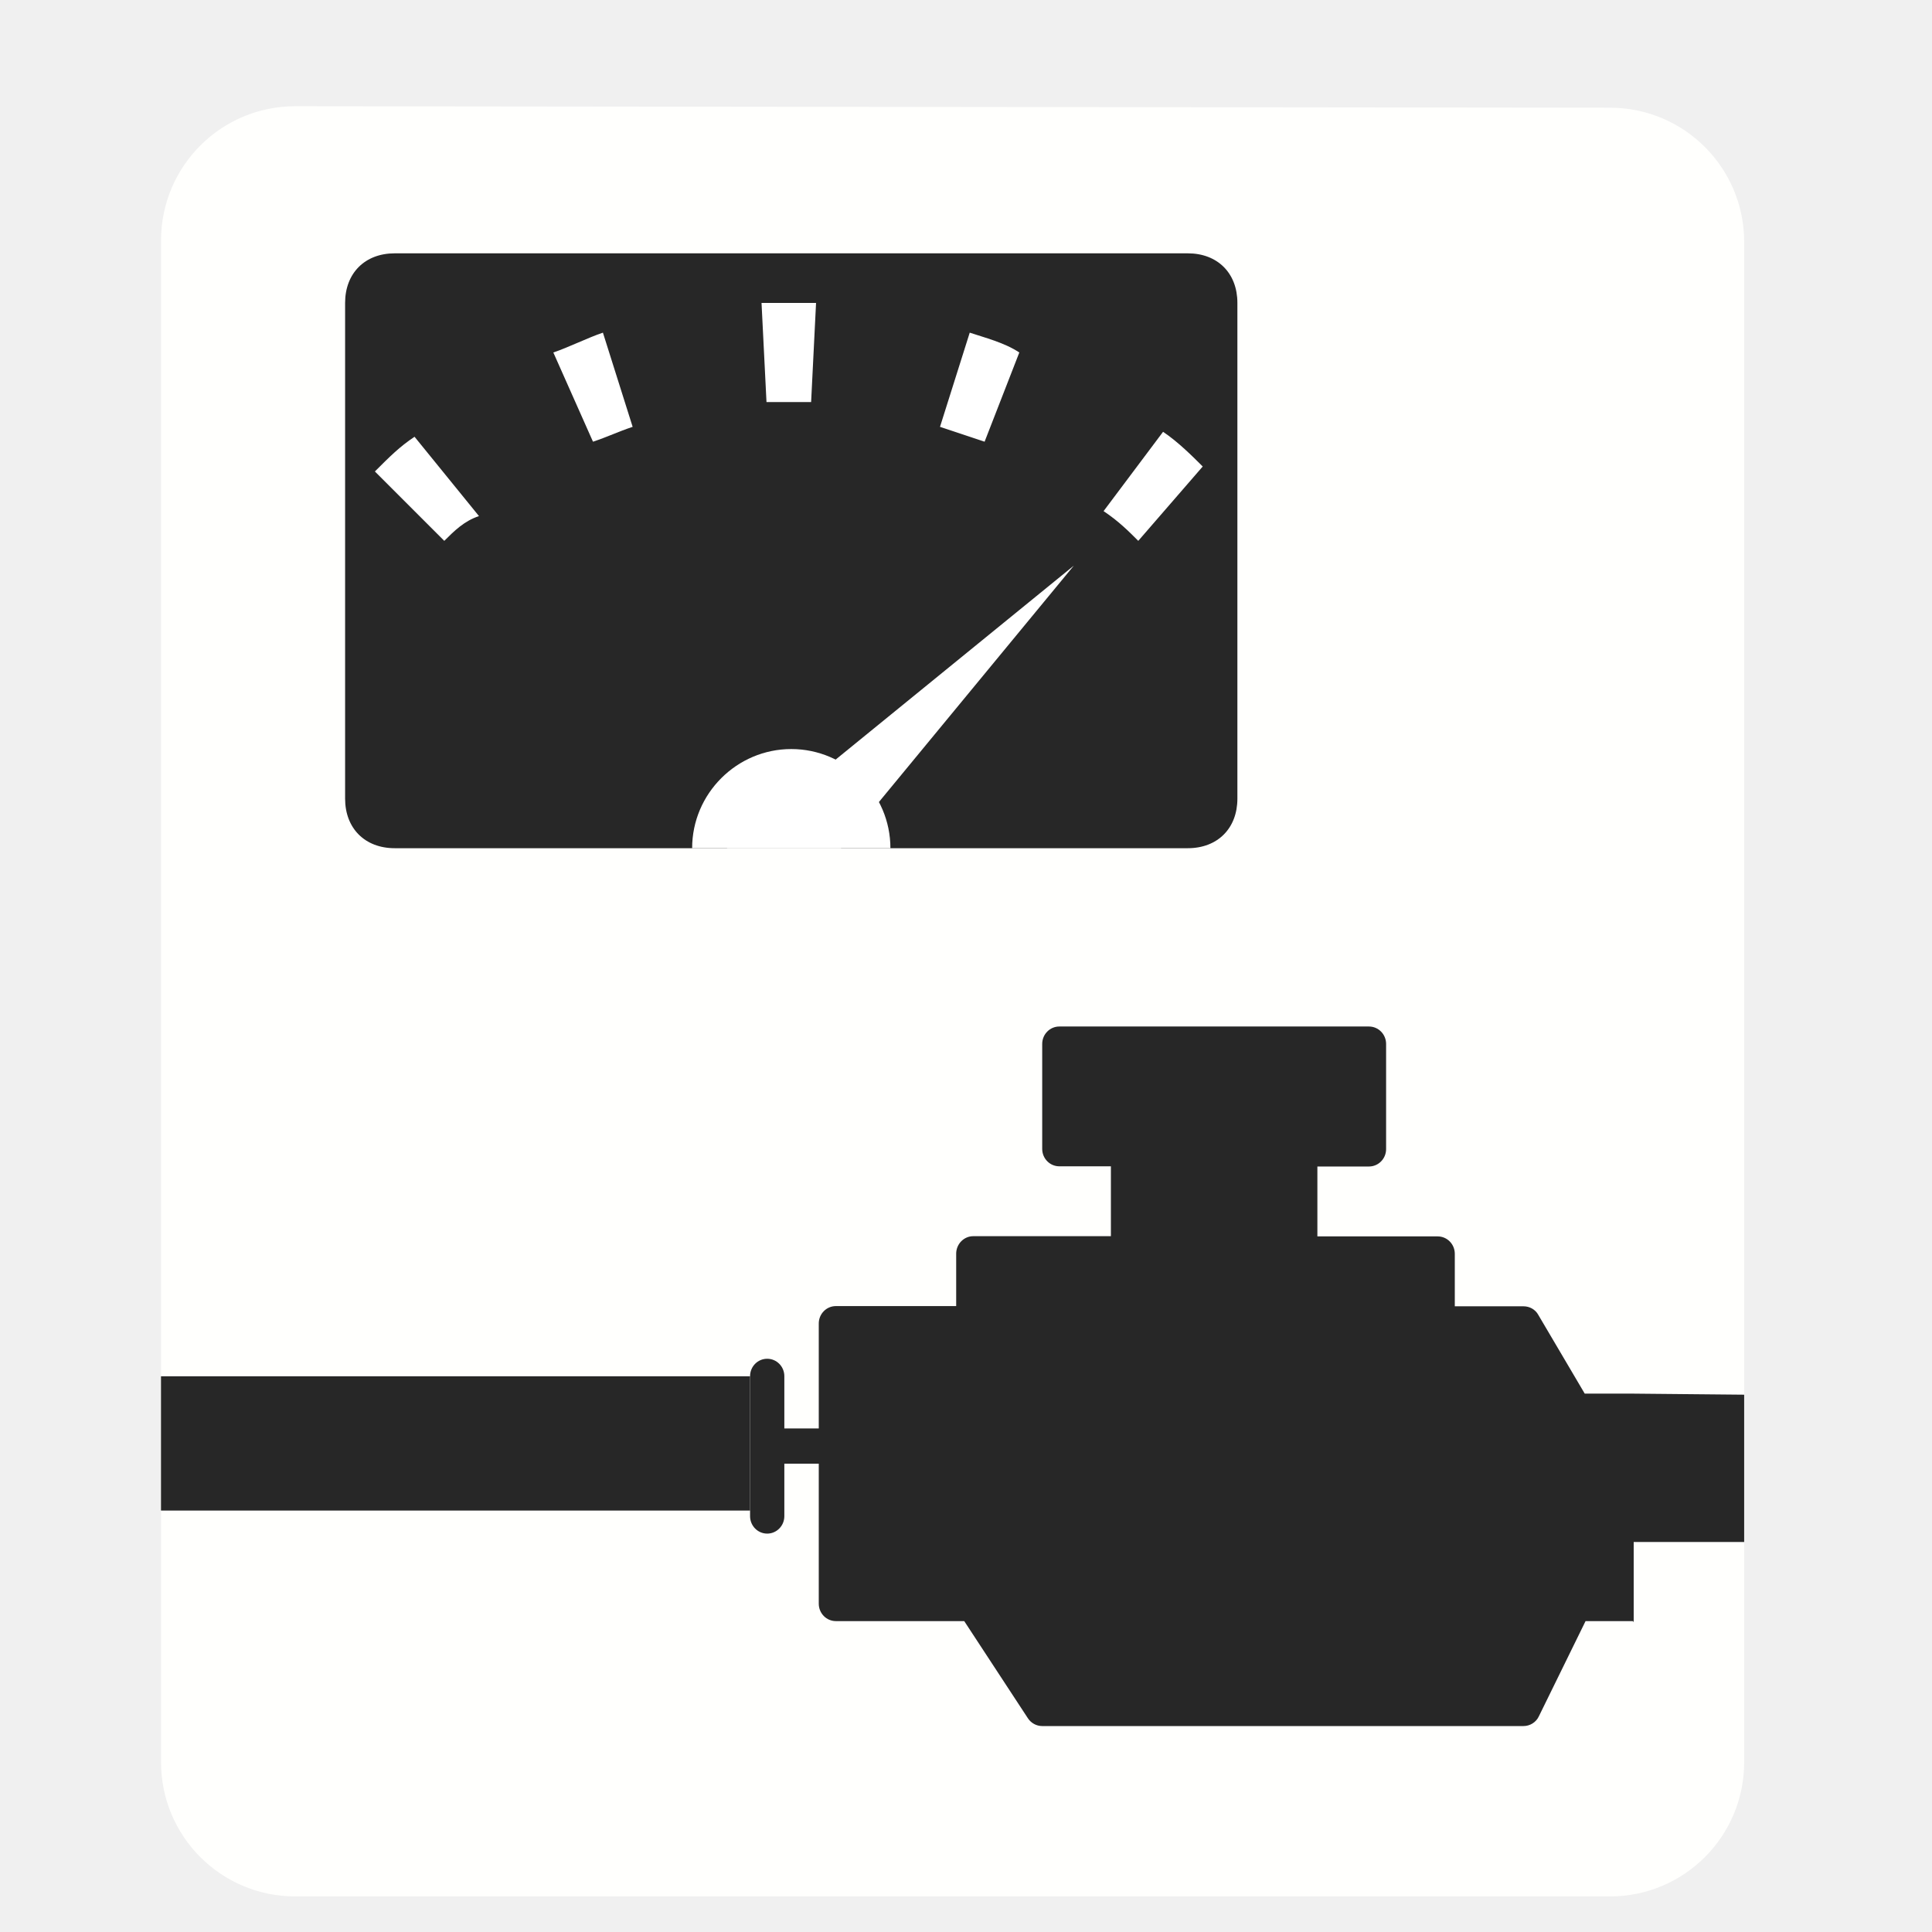
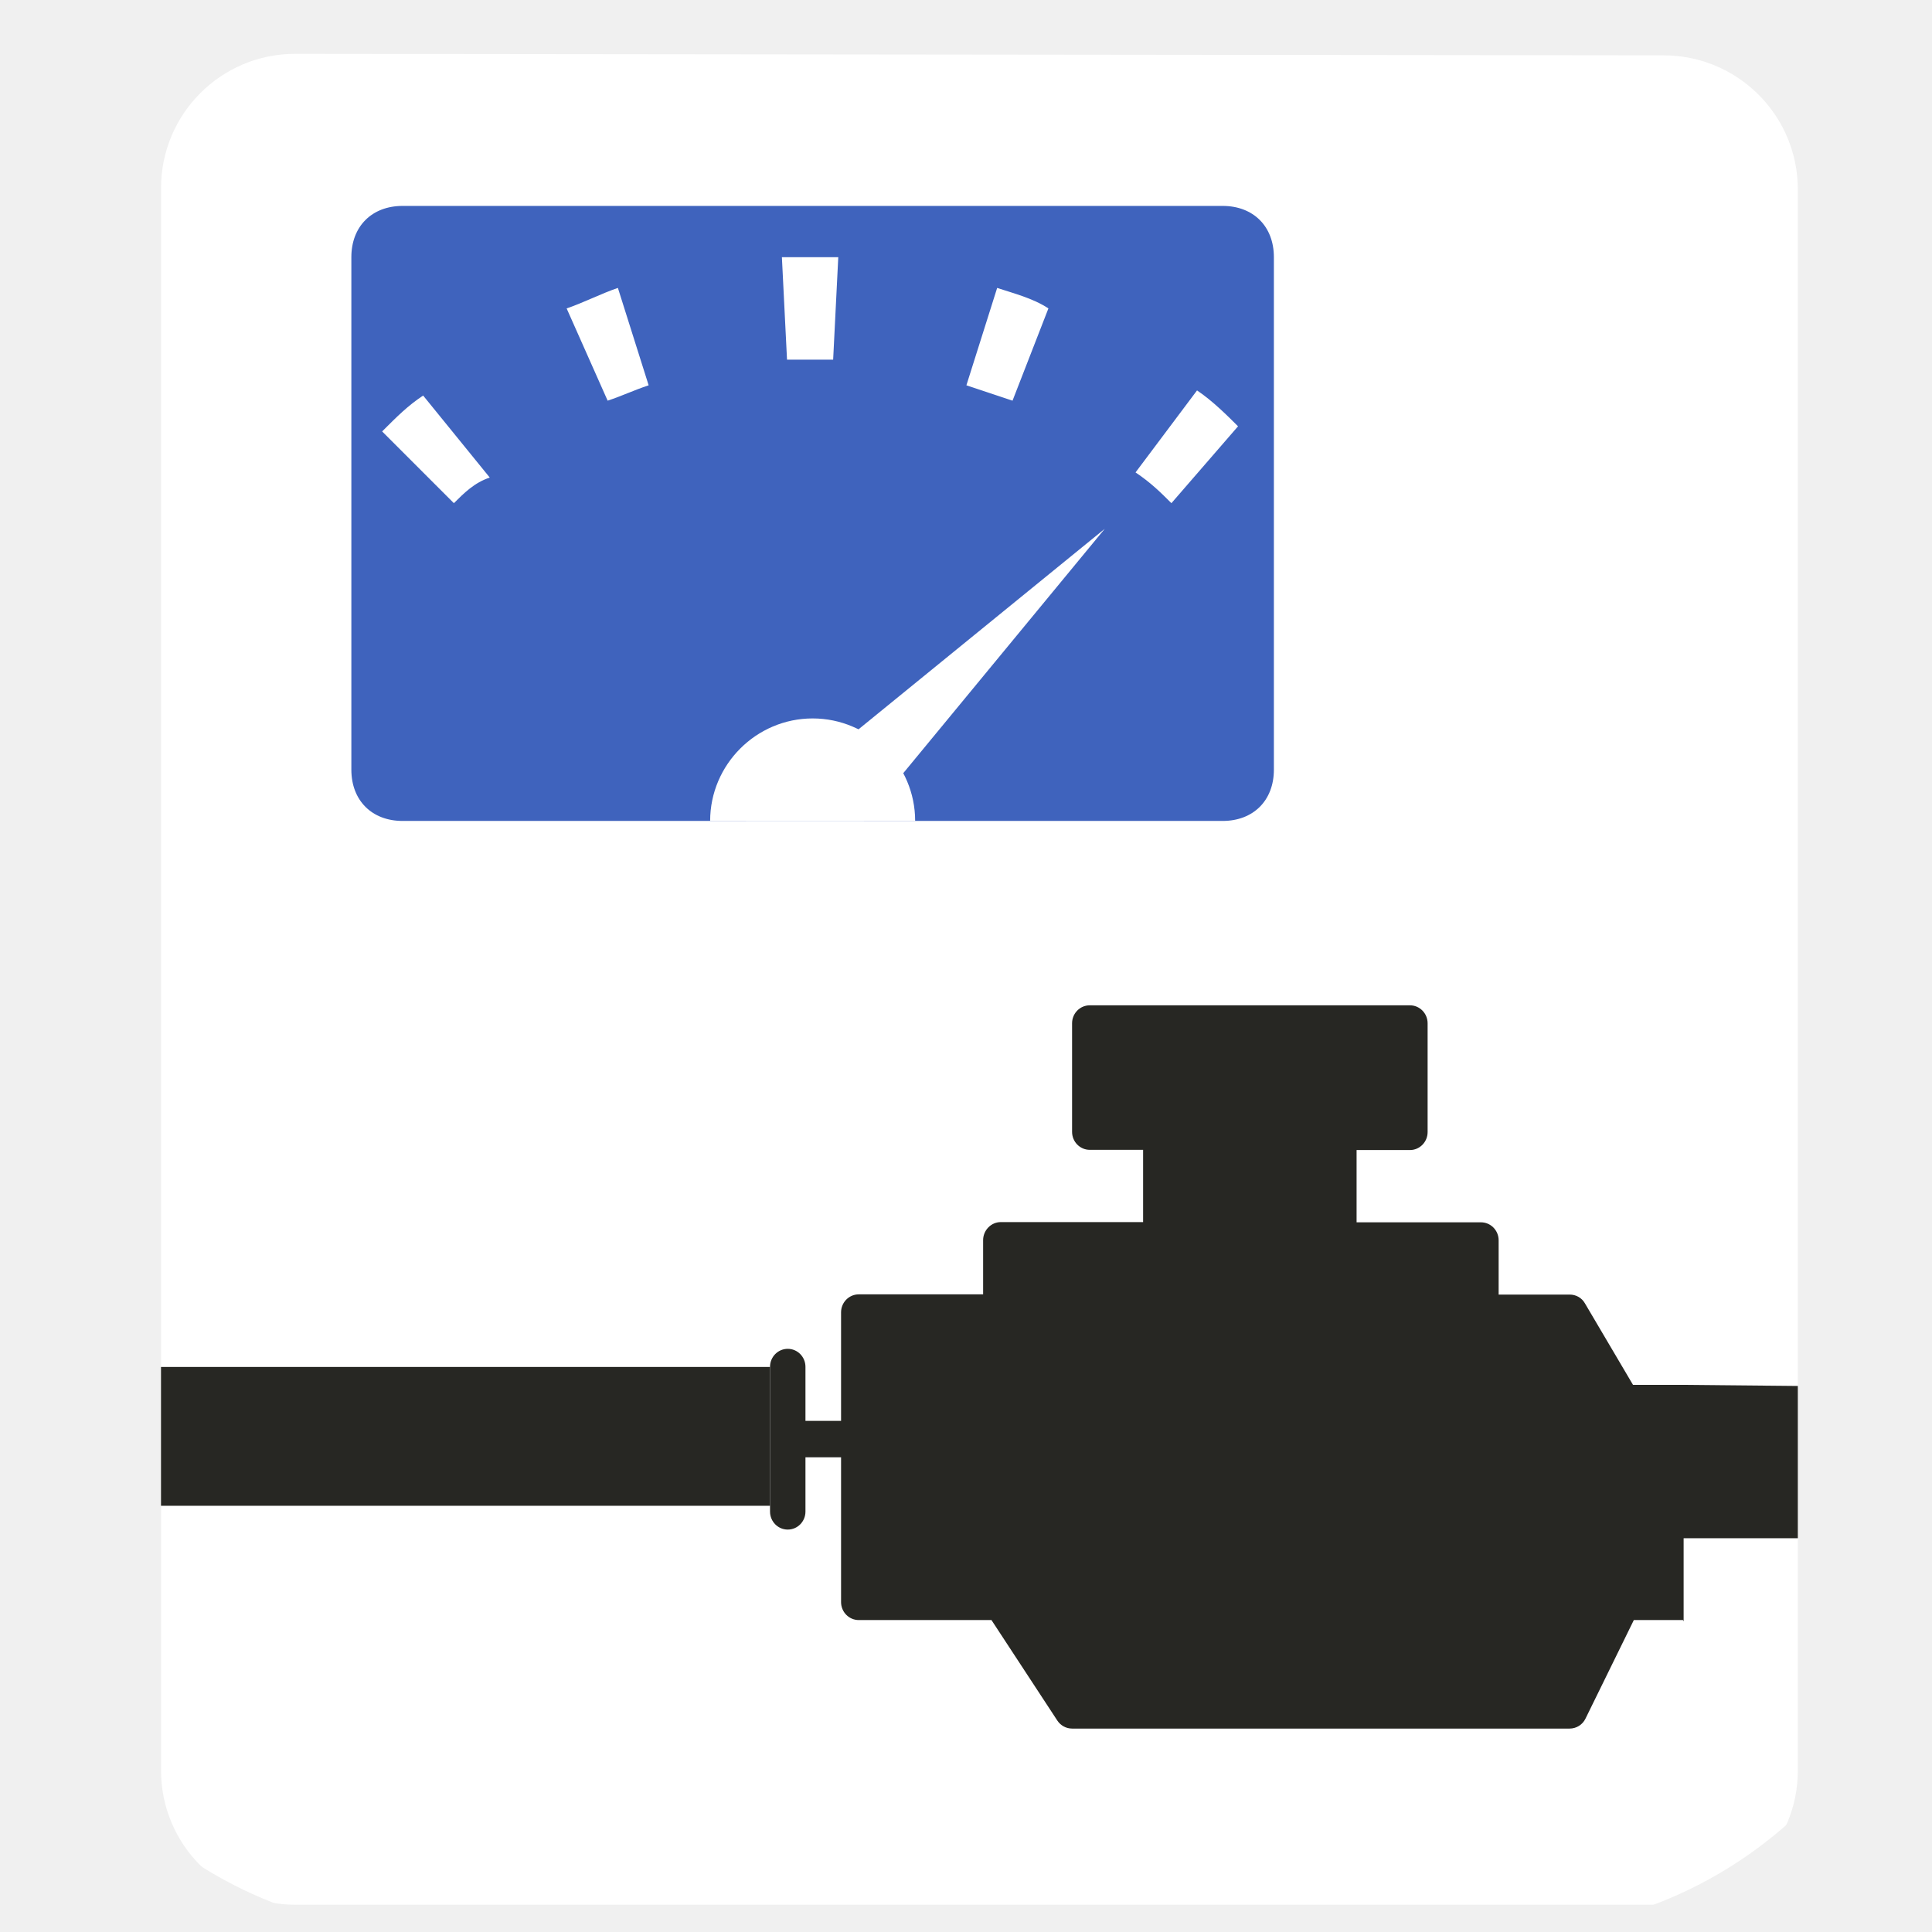
<svg xmlns="http://www.w3.org/2000/svg" width="72" height="72" viewBox="0 0 72 72" fill="none">
-   <mask id="mask0_1379_9083" style="mask-type:alpha" maskUnits="userSpaceOnUse" x="0" y="0" width="72" height="72">
+   <mask id="mask0_1378_10149" style="mask-type:alpha" maskUnits="userSpaceOnUse" x="0" y="0" width="72" height="72">
    <rect width="72" height="72" rx="16" fill="#D9D9D9" />
  </mask>
-   <g mask="url(#mask0_1379_9083)">
-     <path d="M60 70.174H11.002C8.516 70.174 6.502 68.16 6.502 65.674V10.976L6.502 8.959C6.501 6.472 8.519 4.456 11.006 4.459L60.005 4.514C62.488 4.516 64.5 6.53 64.5 9.014V65.674C64.5 68.16 62.485 70.174 60 70.174Z" fill="#FFFFFD" stroke="#FFFFFD" />
-     <path d="M16.411 51.29L6 51.29L6 56.294L16.411 56.294L27.953 56.294L27.953 51.29L16.411 51.29Z" fill="#272727" />
-     <path d="M44.267 9.441H14.709C13.6 9.441 12.861 10.18 12.861 11.289V29.762C12.861 30.871 13.6 31.61 14.709 31.61H44.267C45.375 31.61 46.114 30.871 46.114 29.762V11.289C46.114 10.18 45.375 9.441 44.267 9.441Z" fill="#272727" />
-     <path d="M16.557 20.156L13.971 17.57C14.525 17.016 14.894 16.646 15.449 16.277L17.85 19.233C17.296 19.417 16.927 19.787 16.557 20.156ZM42.42 20.156C42.051 19.787 41.681 19.417 41.127 19.048L43.344 16.092C43.898 16.461 44.452 17.016 44.822 17.385L42.42 20.156ZM22.099 16.461L20.621 13.136C21.175 12.951 21.914 12.582 22.469 12.397L23.577 15.907C23.023 16.092 22.653 16.277 22.099 16.461ZM36.693 16.461L35.031 15.907L36.139 12.397C36.693 12.582 37.432 12.767 37.987 13.136L36.693 16.461ZM28.565 14.983L28.38 11.289H30.412L30.228 14.983H28.565ZM33.183 31.61H25.794C25.794 29.578 27.456 27.915 29.489 27.915C31.521 27.915 33.183 29.578 33.183 31.61Z" fill="white" />
-     <path d="M31.335 31.61L40.018 21.08L27.086 31.61H31.335Z" fill="white" />
-     <path fill-rule="evenodd" clip-rule="evenodd" d="M65 51.976L60.8 51.936H59.058L57.324 48.995C57.212 48.796 57.001 48.682 56.776 48.682H54.216V46.726C54.216 46.367 53.931 46.077 53.578 46.077H49.095V43.472H51.017C51.37 43.472 51.656 43.182 51.656 42.823V38.905C51.656 38.546 51.37 38.255 51.017 38.255H39.478C39.125 38.255 38.84 38.546 38.84 38.905V42.815C38.84 43.175 39.125 43.465 39.478 43.465H41.4V46.069H36.272C36.099 46.069 35.942 46.138 35.821 46.26C35.701 46.383 35.634 46.551 35.634 46.719V48.674H31.151C30.799 48.674 30.513 48.964 30.513 49.323V53.234H29.23V51.286C29.23 50.927 28.944 50.637 28.591 50.637C28.238 50.637 27.953 50.927 27.953 51.286L27.953 56.503C27.953 56.862 28.238 57.153 28.591 57.153C28.944 57.153 29.23 56.862 29.23 56.503V54.548H30.513L30.513 59.765C30.513 60.124 30.799 60.414 31.151 60.414H35.934L38.307 64.035C38.427 64.218 38.629 64.325 38.84 64.325H56.776C57.016 64.325 57.242 64.188 57.347 63.966L59.089 60.414H60.86L60.883 60.461V57.465H65L65 51.976Z" fill="#272727" />
+   <g mask="url(#mask0_1378_10149)">
+     <path d="M62 70.483H11.002C8.516 70.483 6.502 68.468 6.502 65.983V9.261L6.502 8.527C6.502 7.459 6.502 7.254 6.502 7.007C6.501 4.519 8.519 2.503 11.006 2.506L62.005 2.563C64.488 2.566 66.5 4.579 66.5 7.063V65.983C66.5 68.468 64.485 70.483 62 70.483Z" fill="white" stroke="white" />
+     <path d="M16.764 50.942L6 50.942L6 56.116L16.764 56.116L28.697 56.116L28.697 50.942L16.764 50.942Z" fill="#272723" />
+     <path d="M45.564 7.674H15.004C13.858 7.674 13.094 8.438 13.094 9.584V28.684C13.094 29.83 13.858 30.594 15.004 30.594H45.564C46.71 30.594 47.474 29.83 47.474 28.684V9.584C47.474 8.438 46.71 7.674 45.564 7.674Z" fill="#3F63BD" />
+     <path d="M16.915 18.752L14.241 16.078C14.814 15.505 15.196 15.123 15.769 14.741L18.252 17.797C17.679 17.988 17.297 18.37 16.915 18.752ZM43.655 18.752C43.273 18.37 42.891 17.988 42.318 17.606L44.61 14.55C45.183 14.932 45.756 15.505 46.138 15.887L43.655 18.752ZM22.645 14.932L21.117 11.494C21.69 11.303 22.454 10.921 23.027 10.73L24.173 14.359C23.6 14.55 23.218 14.741 22.645 14.932ZM37.734 14.932L36.015 14.359L37.161 10.73C37.734 10.921 38.498 11.112 39.071 11.494L37.734 14.932ZM29.33 13.404L29.139 9.584H31.24L31.049 13.404H29.33ZM34.105 30.594H26.465C26.465 28.493 28.184 26.774 30.285 26.774C32.386 26.774 34.105 28.493 34.105 30.594Z" fill="white" />
+     <path d="M32.194 30.594L41.171 19.707L27.801 30.594H32.194Z" fill="white" />
+     <path fill-rule="evenodd" clip-rule="evenodd" d="M67 51.651L62.658 51.609H60.857L59.064 48.569C58.947 48.363 58.73 48.245 58.497 48.245H55.85V46.223C55.85 45.852 55.555 45.552 55.19 45.552H50.556V42.859H52.543C52.908 42.859 53.203 42.559 53.203 42.188V38.136C53.203 37.765 52.908 37.465 52.543 37.465H40.613C40.248 37.465 39.953 37.765 39.953 38.136V42.18C39.953 42.551 40.248 42.851 40.613 42.851H42.6V45.544H37.298C37.12 45.544 36.956 45.615 36.832 45.742C36.708 45.868 36.638 46.042 36.638 46.215V48.237H32.004C31.639 48.237 31.344 48.537 31.344 48.908V52.952H30.017L30.017 50.938C30.017 50.567 29.722 50.267 29.357 50.267C28.992 50.267 28.697 50.567 28.697 50.938L28.697 56.332C28.697 56.703 28.992 57.003 29.357 57.003C29.722 57.003 30.017 56.703 30.017 56.332V54.31H31.344V59.704C31.344 60.075 31.639 60.375 32.004 60.375H36.949L39.402 64.118C39.526 64.308 39.735 64.419 39.953 64.419H58.497C58.746 64.419 58.978 64.276 59.087 64.047L60.888 60.375H62.72L62.744 60.424V57.326H67L67 51.651Z" fill="#272723" />
  </g>
</svg>
